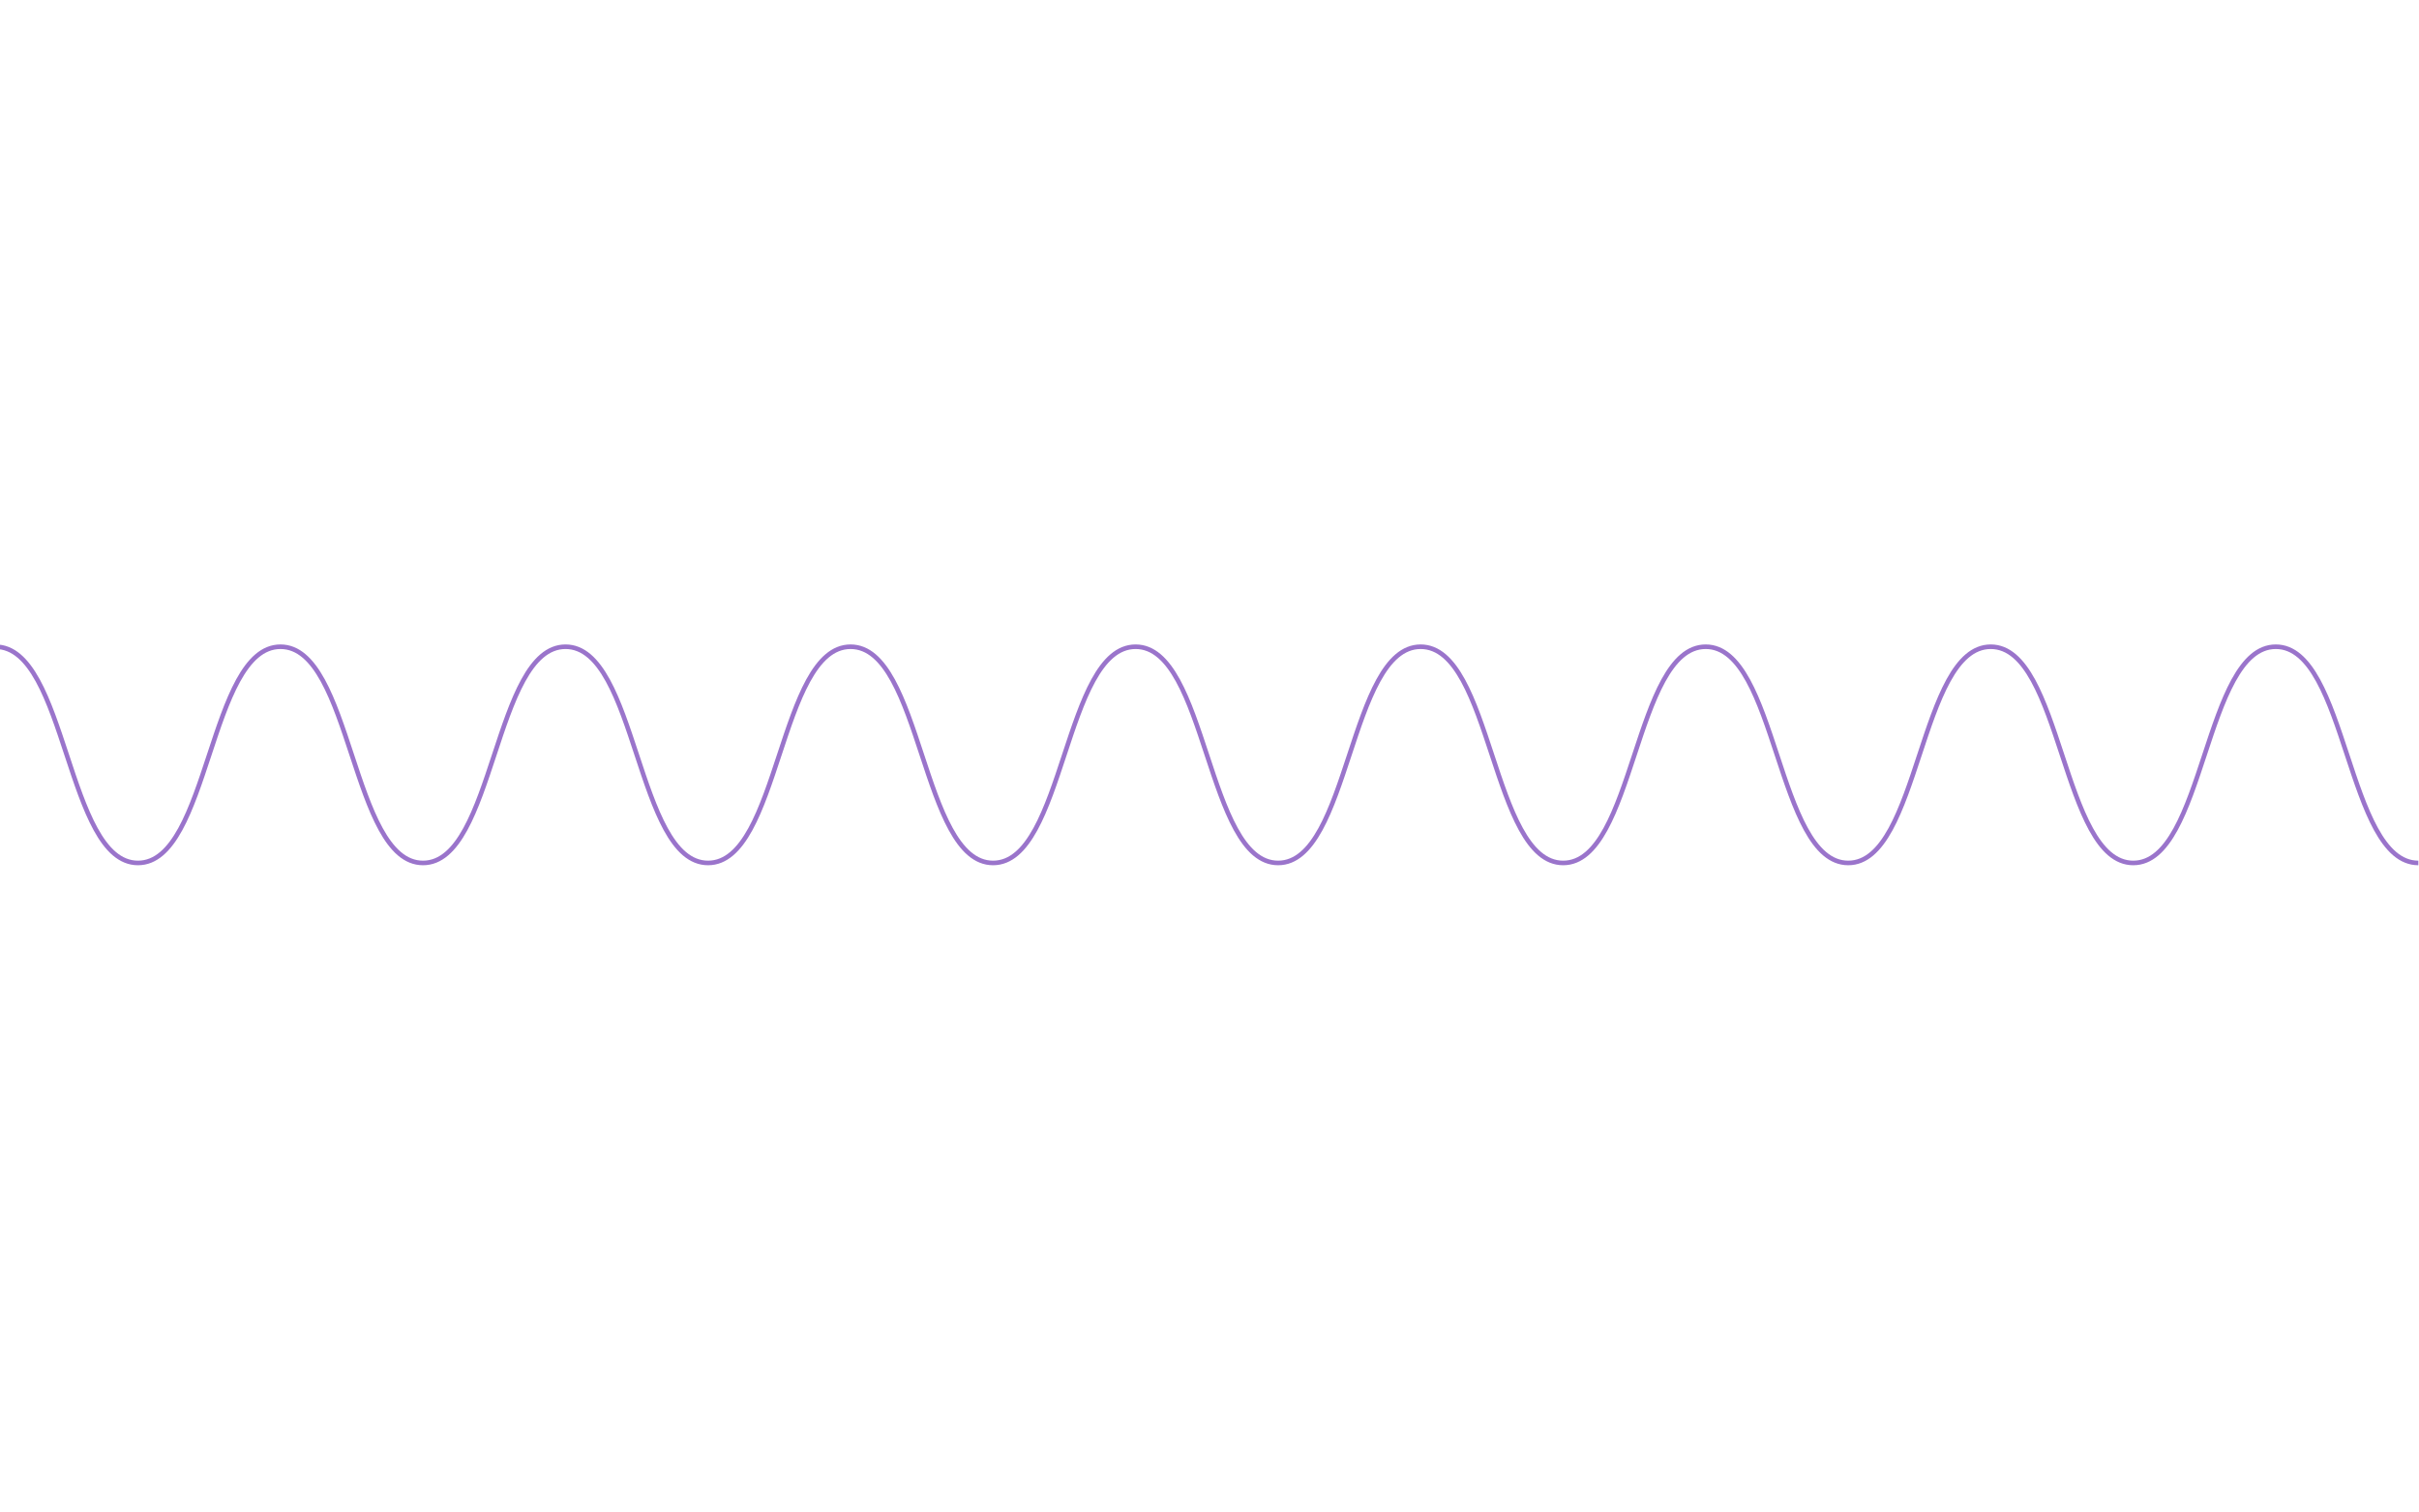
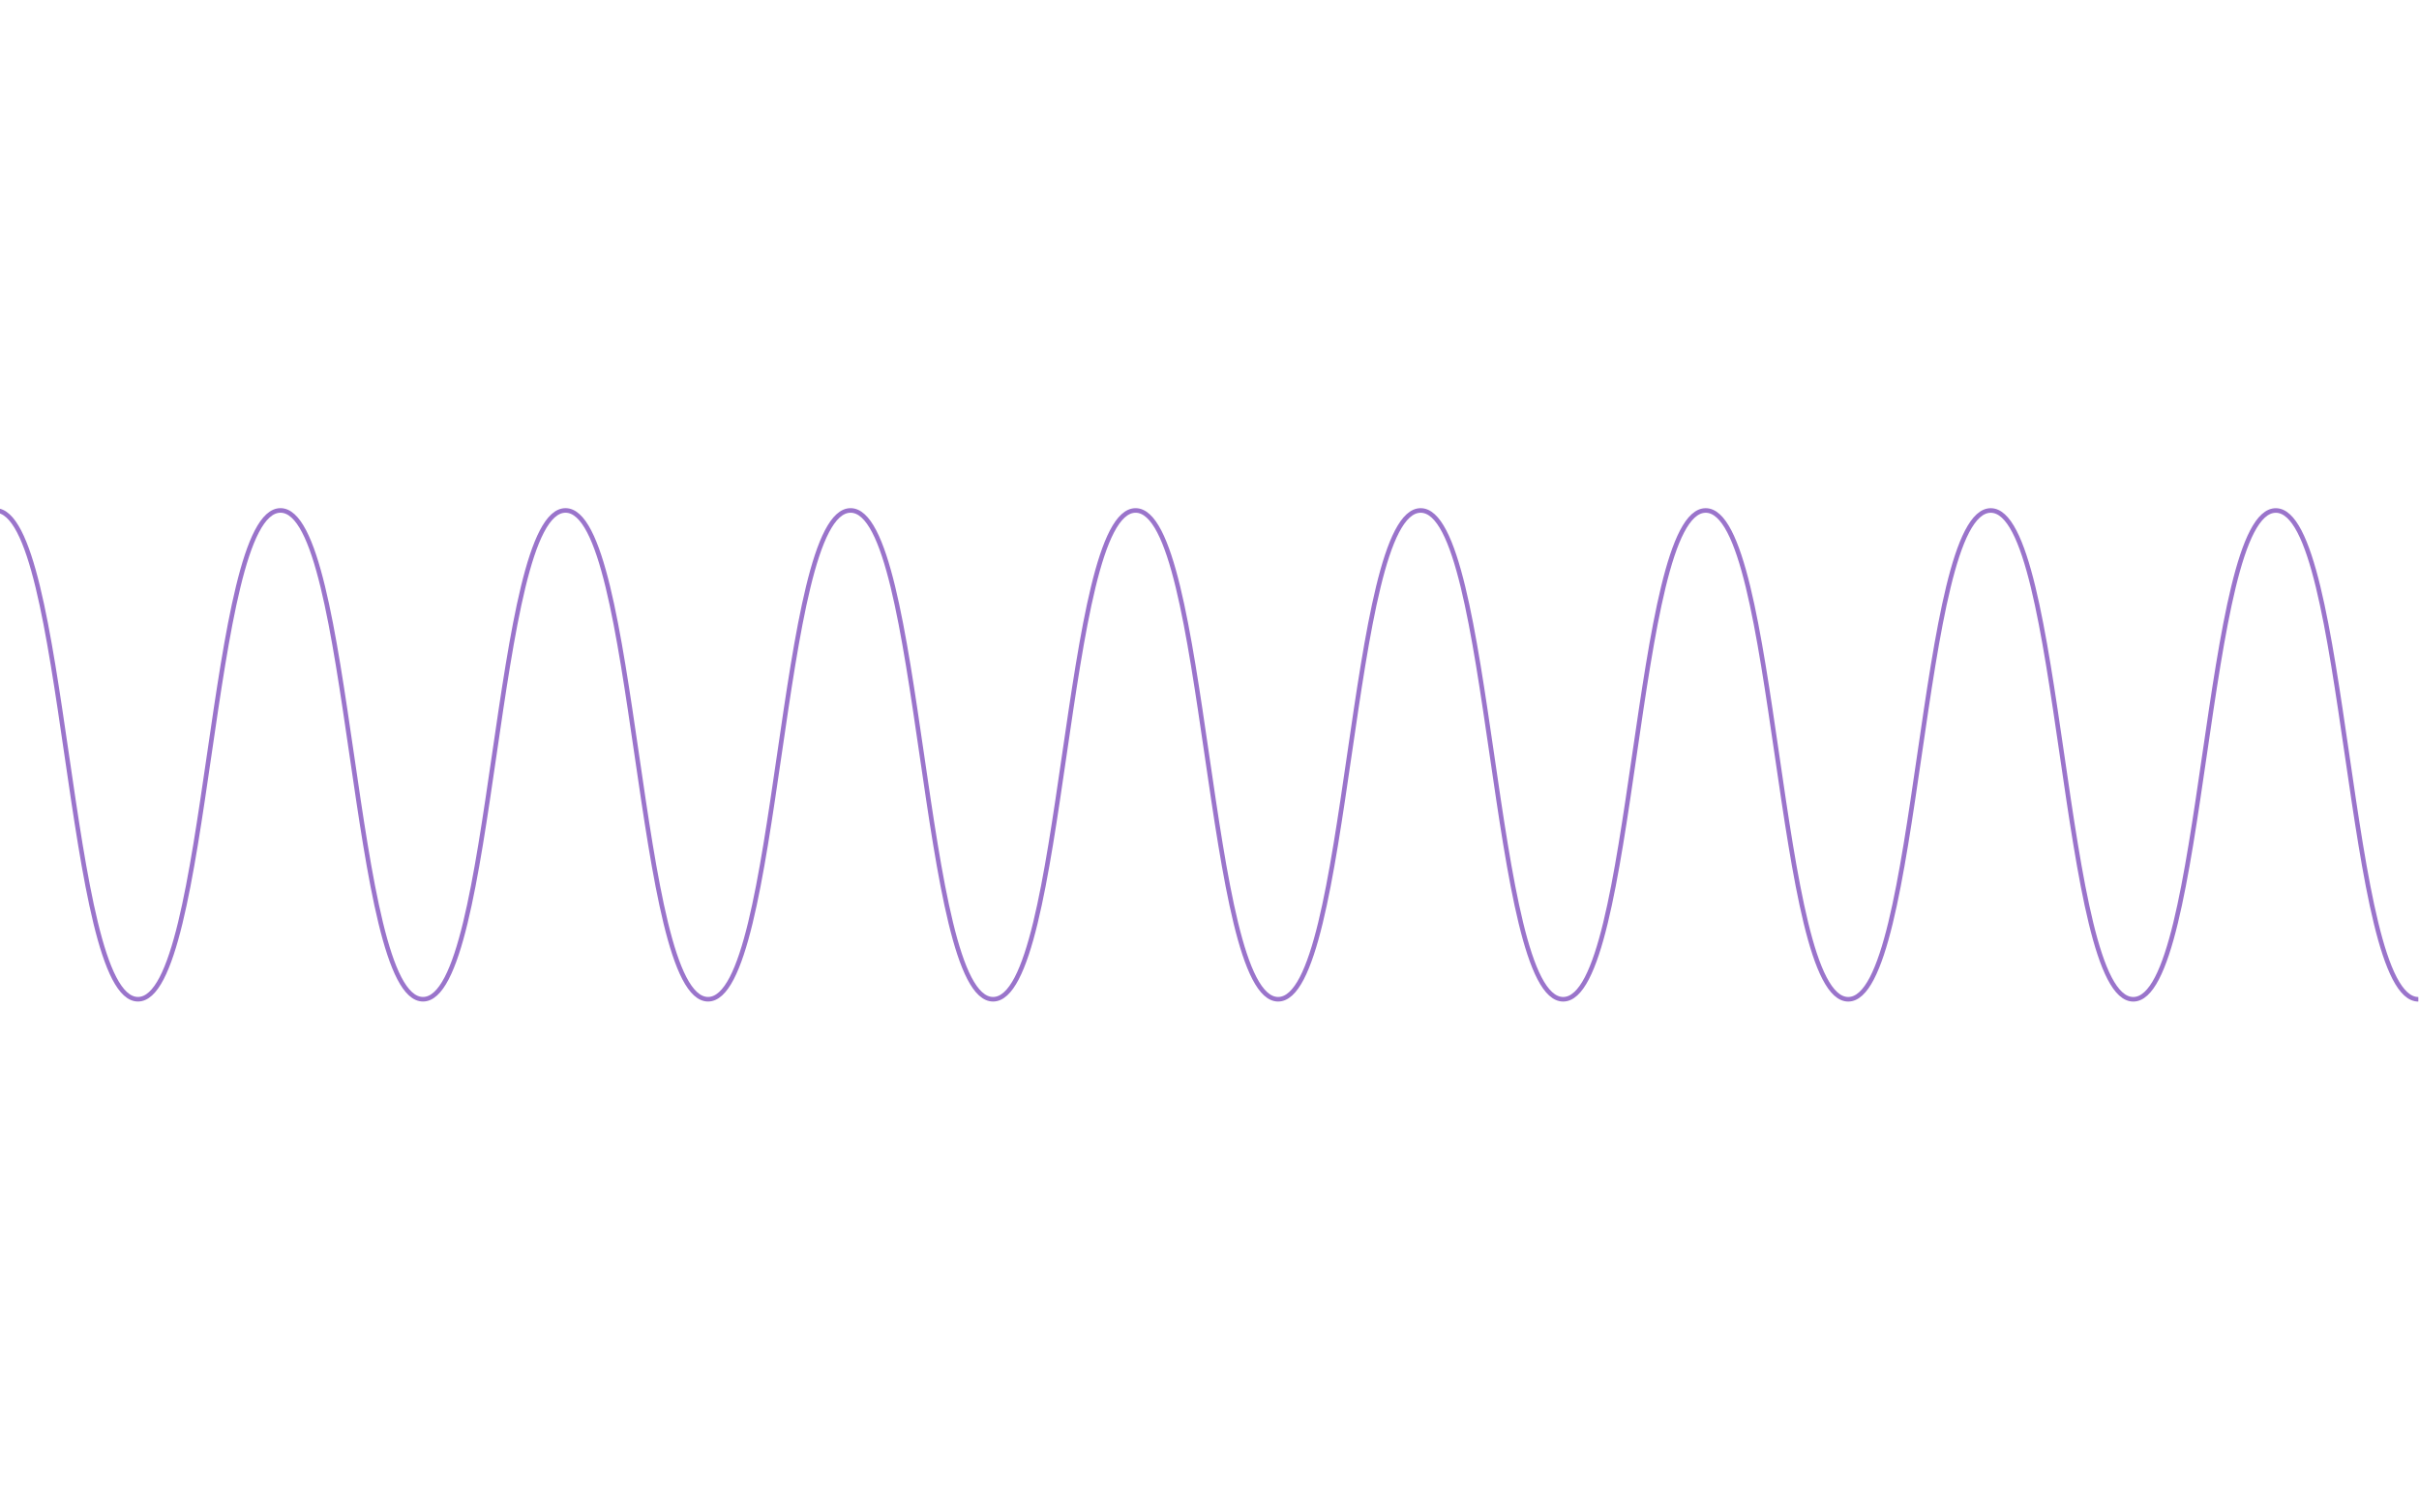
<svg xmlns="http://www.w3.org/2000/svg" width="2640" height="1650" viewBox="0 0 2640 1650">
-   <path fill="none" stroke="#9A74CB" stroke-width="5" stroke-miterlimit="10" d="M-4.96 705.98c77.77 0 77.77 236.04 155.54 236.04s77.77-236.04 155.54-236.04 77.77 236.04 155.54 236.04 77.77-236.04 155.54-236.04 77.77 236.04 155.55 236.04c77.77 0 77.77-236.04 155.54-236.04 77.76 0 77.76 236.04 155.52 236.04 77.78 0 77.78-236.04 155.55-236.04 77.77 0 77.77 236.04 155.54 236.04 77.78 0 77.78-236.04 155.55-236.04 77.77 0 77.77 236.04 155.55 236.04 77.77 0 77.77-236.04 155.54-236.04s77.77 236.04 155.55 236.04c77.76 0 77.76-236.04 155.53-236.04 77.78 0 77.78 236.04 155.55 236.04 77.78 0 77.78-236.04 155.56-236.04 77.77 0 77.77 236.04 155.55 236.04" />
+   <path fill="none" stroke="#9A74CB" stroke-width="5" stroke-miterlimit="10" d="M-4.96 557.2c77.77 0 77.77 533.58 155.54 533.58S228.35 557.2 306.12 557.2s77.77 533.58 155.54 533.58S539.43 557.2 617.2 557.2s77.77 533.58 155.55 533.58c77.77 0 77.77-533.57 155.54-533.57 77.76 0 77.76 533.58 155.52 533.58 77.78 0 77.78-533.57 155.55-533.57 77.77 0 77.77 533.58 155.54 533.58 77.78 0 77.78-533.57 155.55-533.57 77.77 0 77.77 533.58 155.55 533.58 77.77 0 77.77-533.57 155.54-533.57s77.77 533.58 155.55 533.58c77.76 0 77.76-533.57 155.53-533.57 77.78 0 77.78 533.58 155.55 533.58 77.78 0 77.78-533.57 155.56-533.57 77.77 0 77.77 533.58 155.55 533.58" />
</svg>
